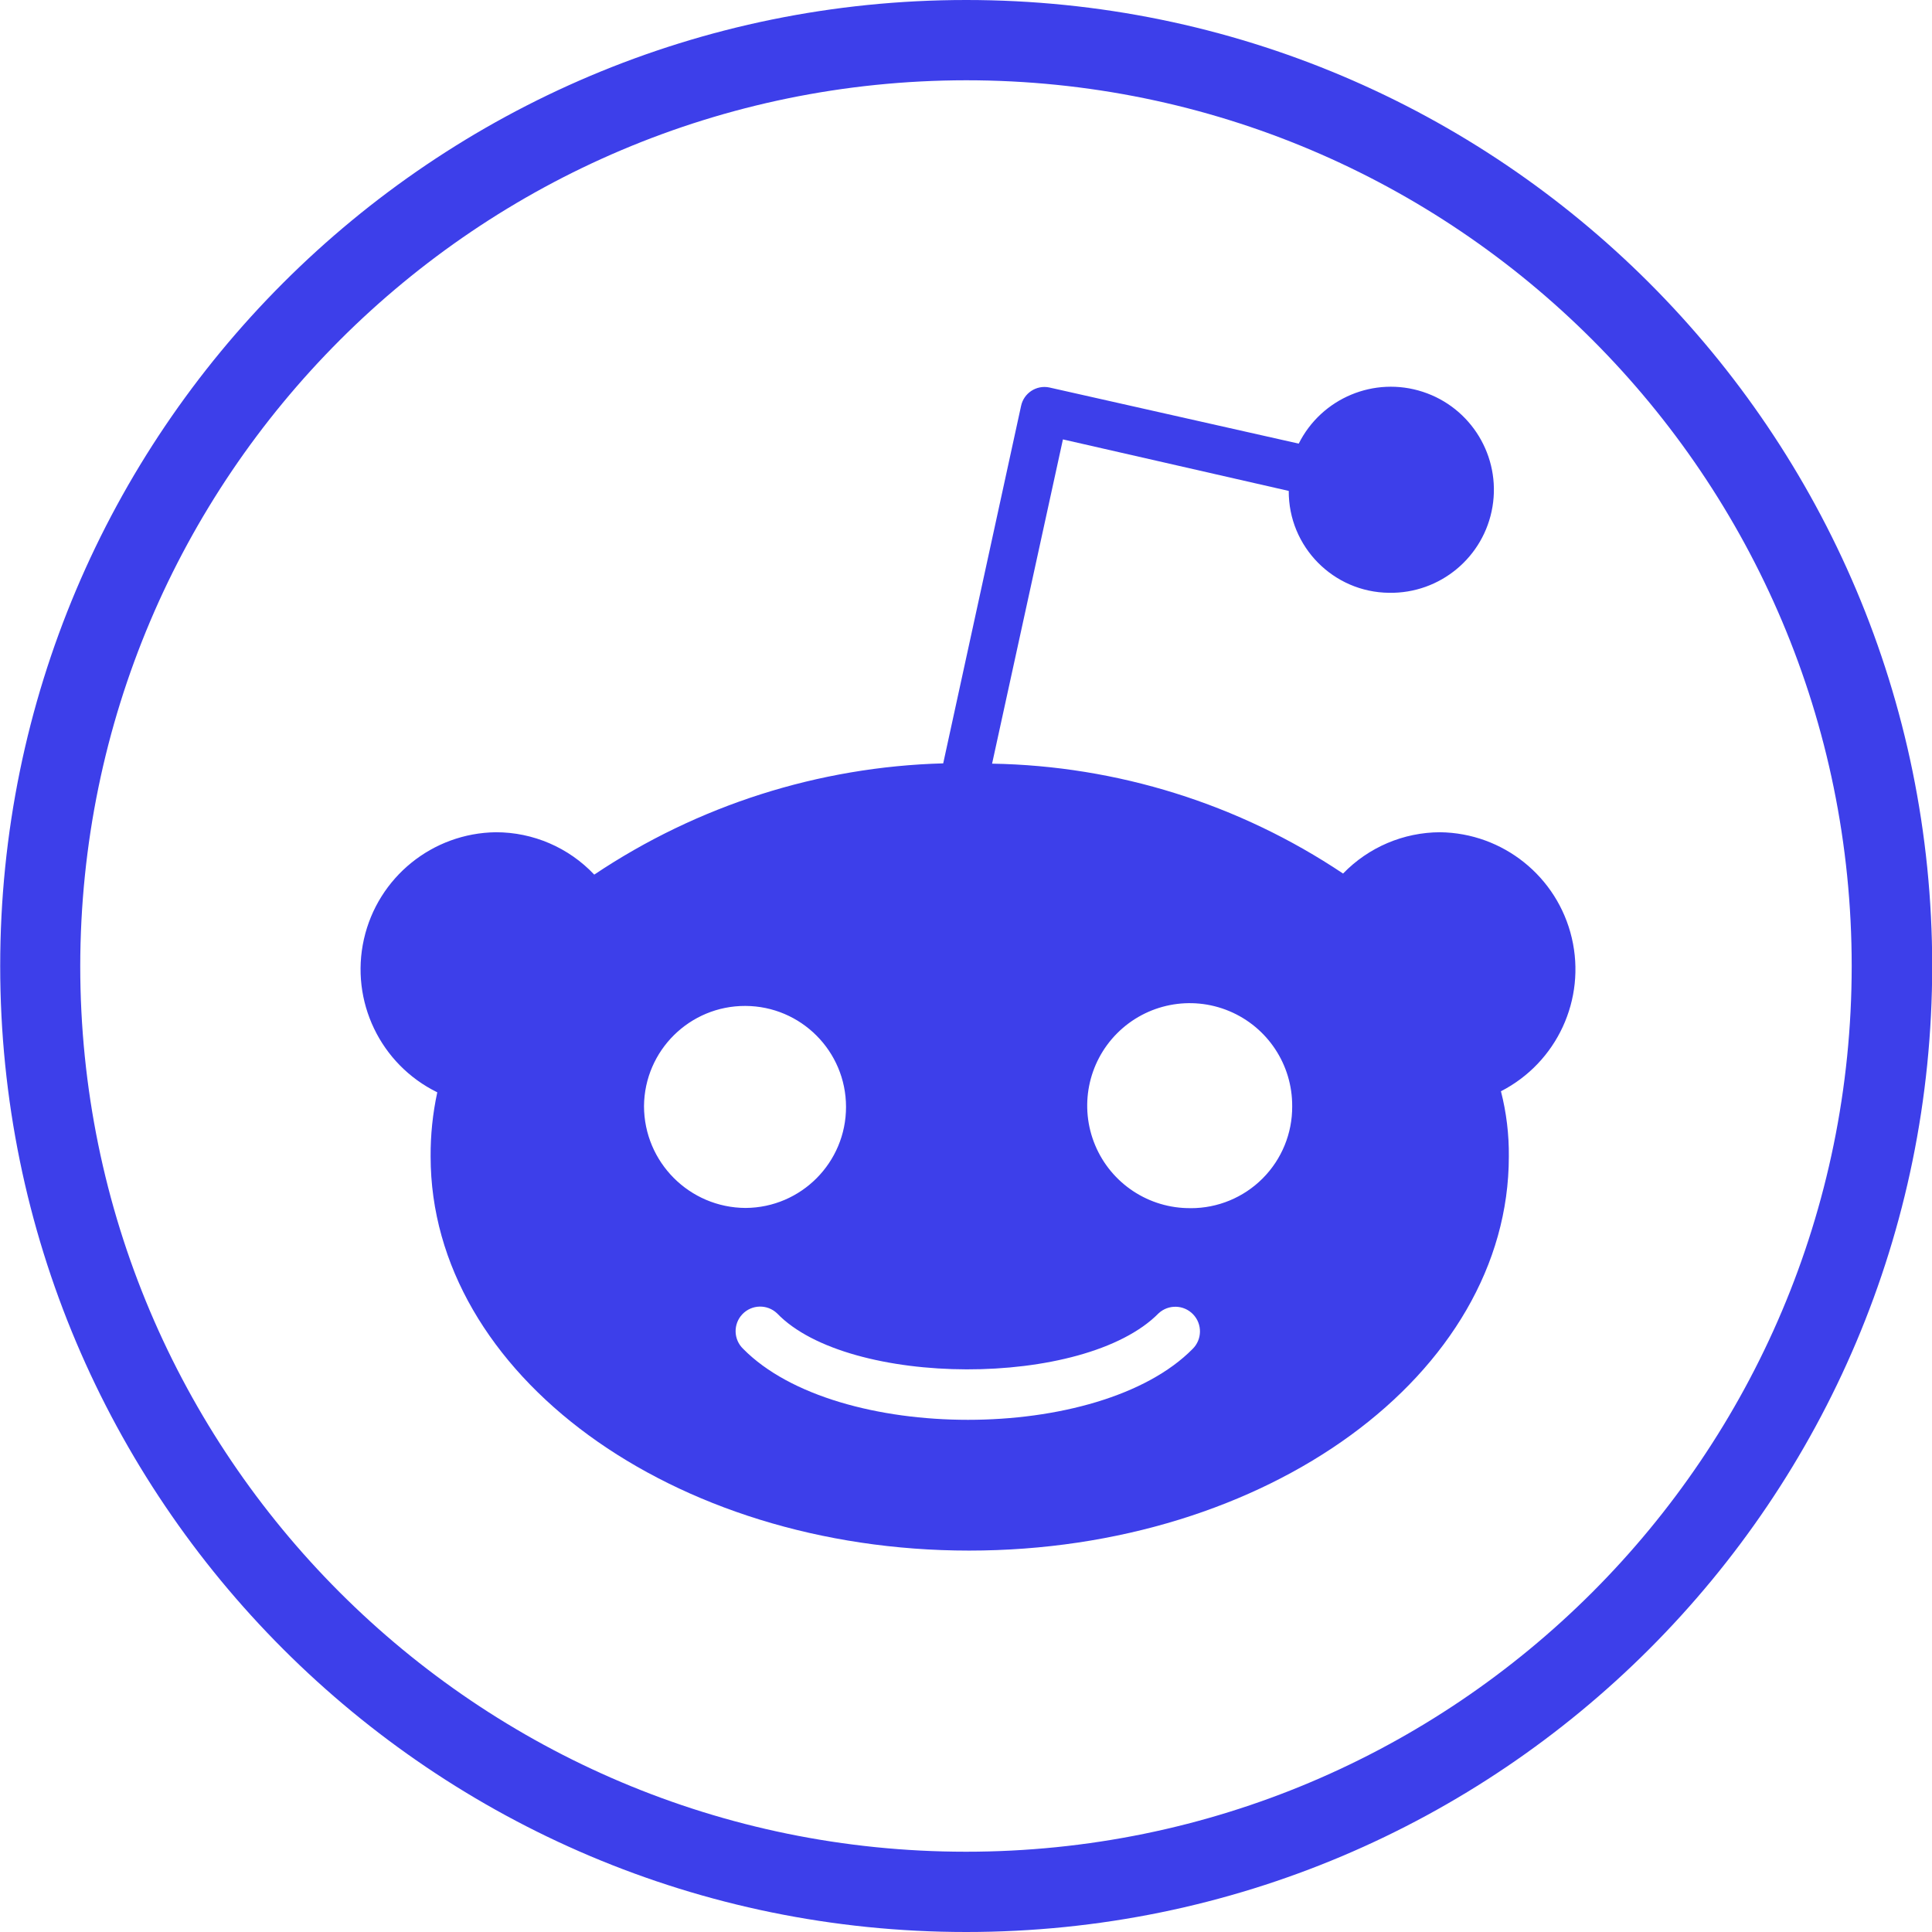
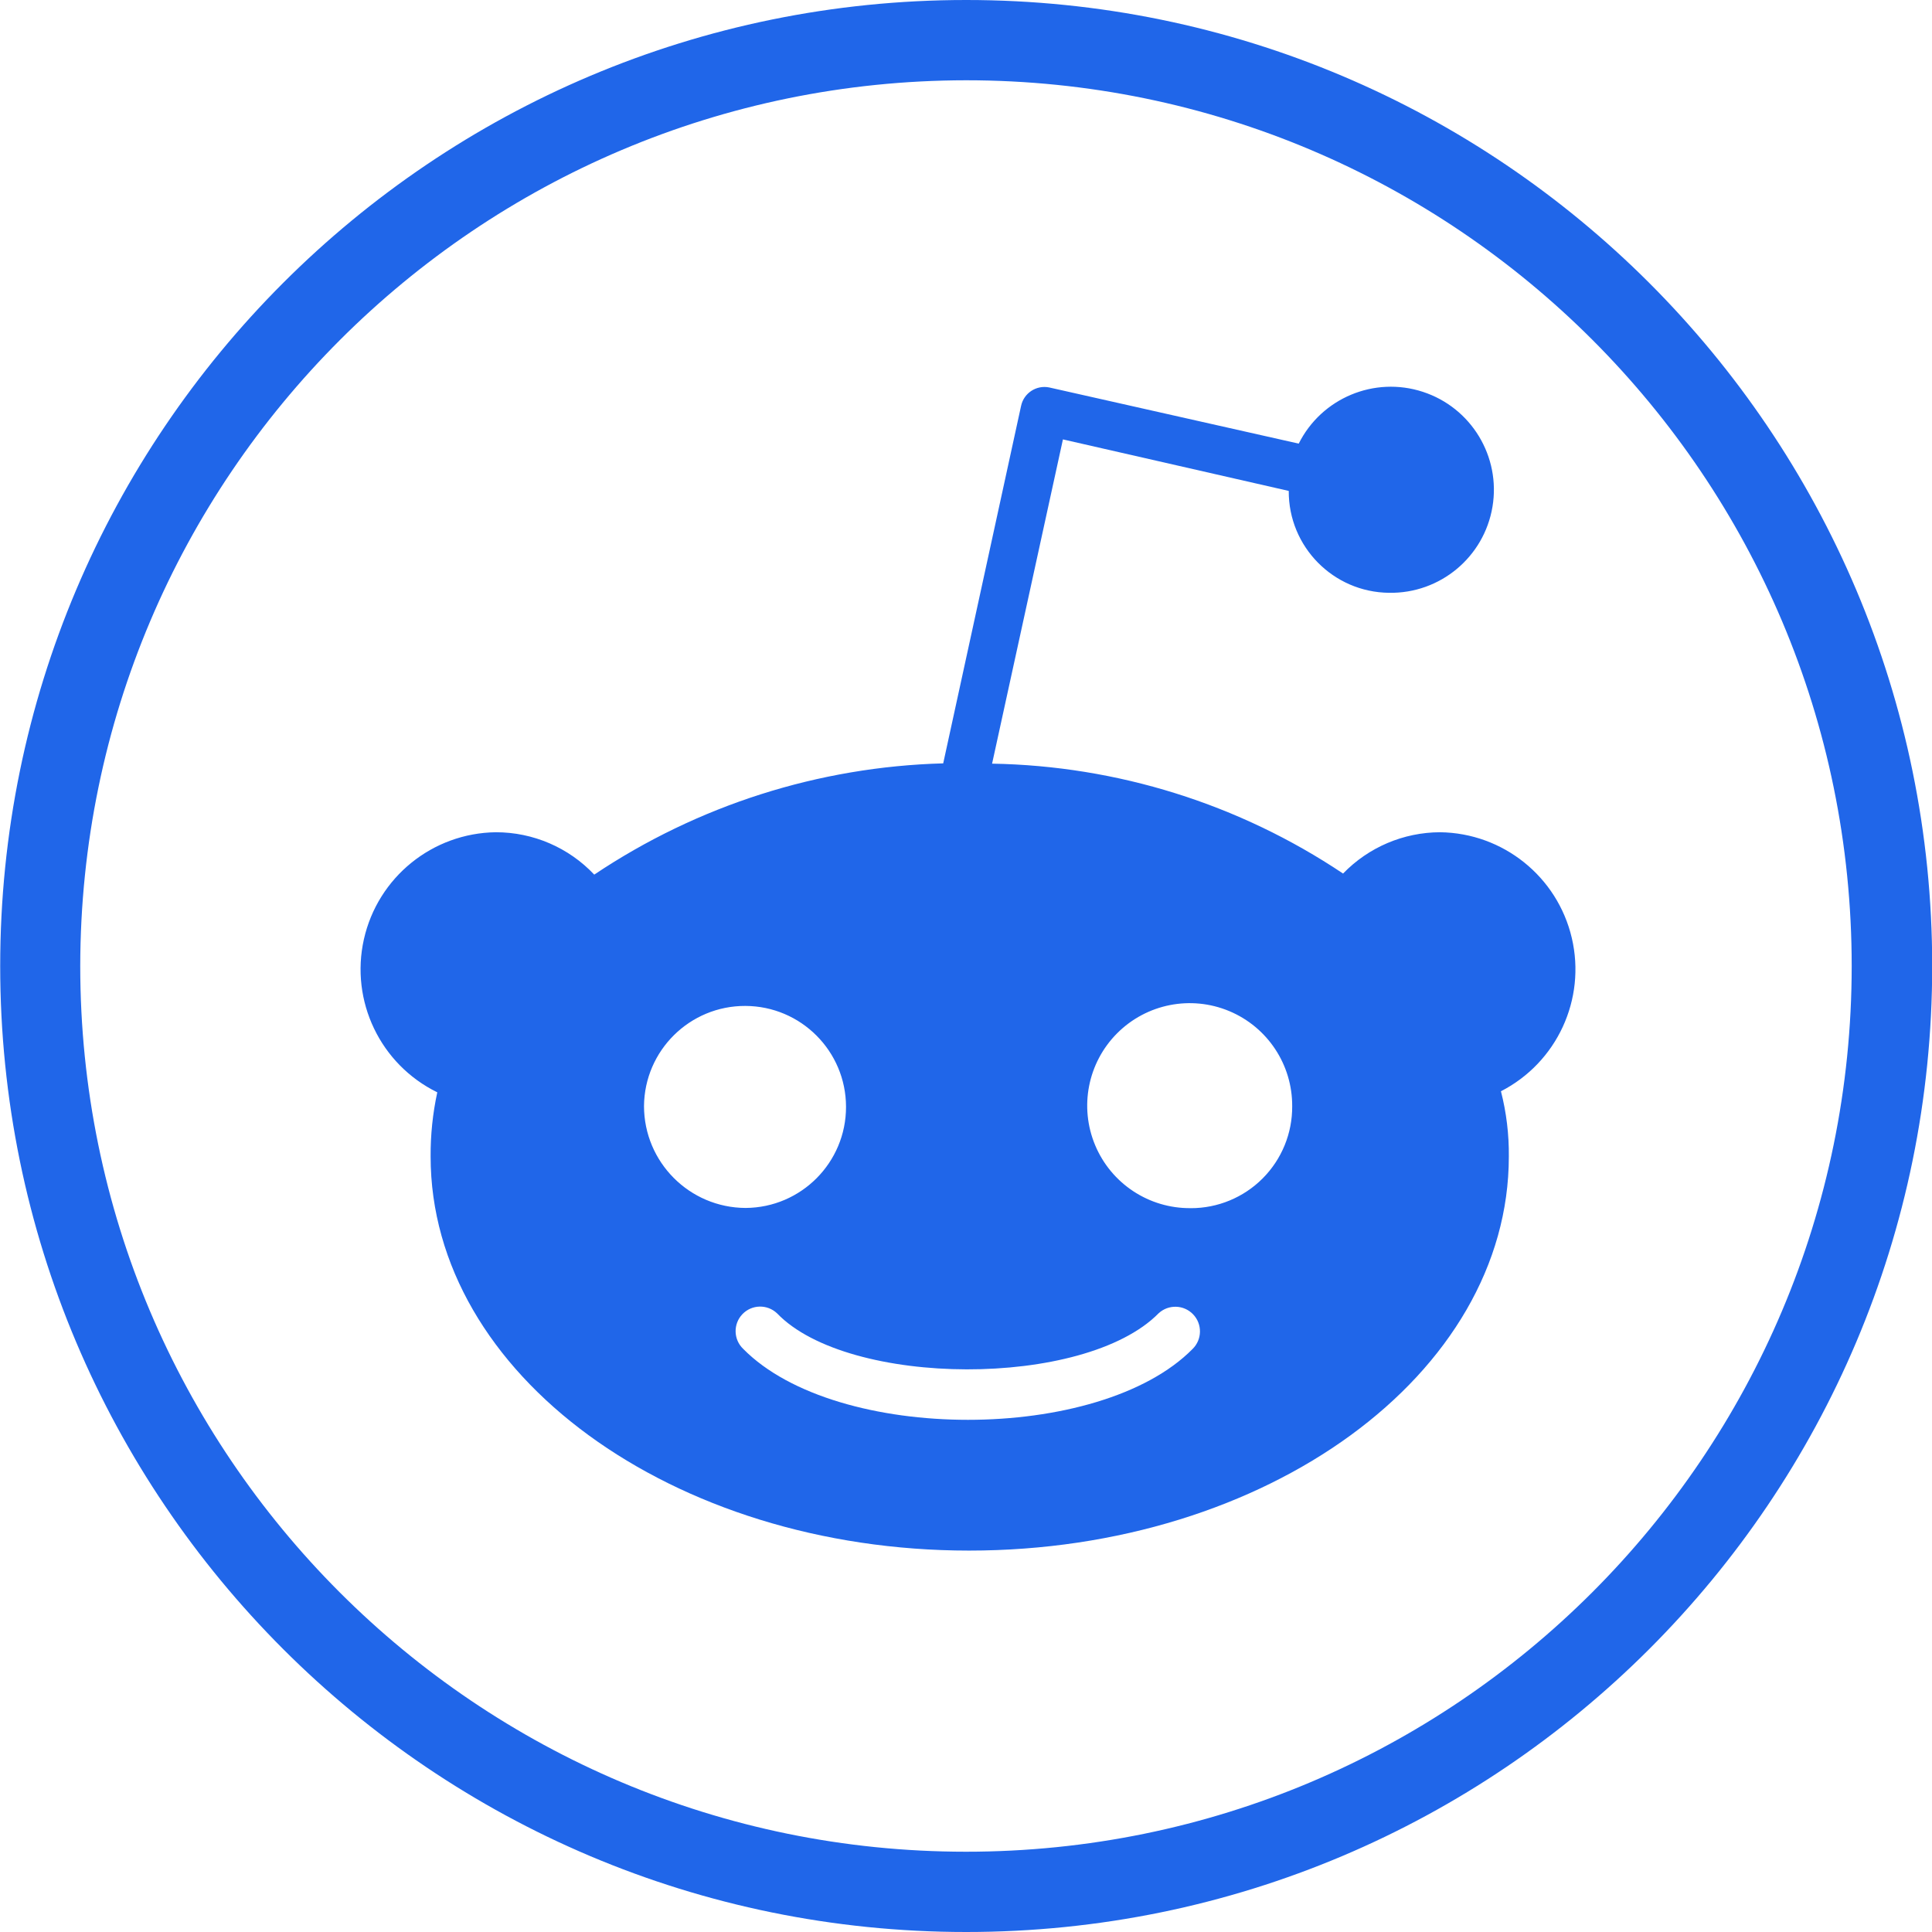
<svg xmlns="http://www.w3.org/2000/svg" width="60" height="60" viewBox="0 0 60 60">
  <g id="Group_1835" data-name="Group 1835" transform="translate(-4475 -5235)">
-     <path id="Path_6334" data-name="Path 6334" d="M456,49.994A27.507,27.507,0,1,1,428.486,77.5,27.538,27.538,0,0,1,456,49.994m0-2.493a30,30,0,1,0,30,30,30,30,0,0,0-30-30Z" transform="translate(4049.006 5187.499)" fill="#3d3fea" />
-     <path id="reddit" d="M33.522,14.346a4.209,4.209,0,0,0-3.012,1.283,20.222,20.222,0,0,0-10.9-3.413l2.2-10.07,7.013,1.6a3.147,3.147,0,0,0,3.116,3.164,3.2,3.2,0,1,0-2.806-4.633L21.386.533a.742.742,0,0,0-.876.574l-2.418,11.1A20.472,20.472,0,0,0,7.255,15.662,4.2,4.2,0,0,0,4.2,14.346a4.256,4.256,0,0,0-1.82,8.077,9.164,9.164,0,0,0-.207,1.993c0,6.761,7.506,12.239,16.723,12.239,9.256,0,16.762-5.478,16.762-12.239a7.837,7.837,0,0,0-.245-2.026,4.257,4.257,0,0,0-1.891-8.044ZM8.8,22.85a3.137,3.137,0,1,1,3.156,3.164A3.168,3.168,0,0,1,8.8,22.85Zm17.038,7.542c-2.894,2.936-11.06,2.936-13.956,0a.762.762,0,1,1,1.05-1.105c2.21,2.3,9.542,2.339,11.848,0a.765.765,0,0,1,1.058,1.105Zm-.064-4.372a3.183,3.183,0,1,1,3.156-3.161A3.144,3.144,0,0,1,25.779,26.021Z" transform="translate(4486.2 5246.5)" fill="#3d3fea" />
+     <path id="Path_6334" data-name="Path 6334" d="M456,49.994A27.507,27.507,0,1,1,428.486,77.5,27.538,27.538,0,0,1,456,49.994m0-2.493a30,30,0,1,0,30,30,30,30,0,0,0-30-30Z" transform="translate(4049.006 5187.499)" fill="#2066E9" />
+     <path id="reddit" d="M33.522,14.346a4.209,4.209,0,0,0-3.012,1.283,20.222,20.222,0,0,0-10.9-3.413l2.2-10.07,7.013,1.6a3.147,3.147,0,0,0,3.116,3.164,3.2,3.2,0,1,0-2.806-4.633L21.386.533a.742.742,0,0,0-.876.574l-2.418,11.1A20.472,20.472,0,0,0,7.255,15.662,4.2,4.2,0,0,0,4.2,14.346a4.256,4.256,0,0,0-1.82,8.077,9.164,9.164,0,0,0-.207,1.993c0,6.761,7.506,12.239,16.723,12.239,9.256,0,16.762-5.478,16.762-12.239a7.837,7.837,0,0,0-.245-2.026,4.257,4.257,0,0,0-1.891-8.044ZM8.8,22.85a3.137,3.137,0,1,1,3.156,3.164A3.168,3.168,0,0,1,8.8,22.85Zm17.038,7.542c-2.894,2.936-11.06,2.936-13.956,0a.762.762,0,1,1,1.05-1.105c2.21,2.3,9.542,2.339,11.848,0a.765.765,0,0,1,1.058,1.105Zm-.064-4.372a3.183,3.183,0,1,1,3.156-3.161A3.144,3.144,0,0,1,25.779,26.021Z" transform="translate(4486.2 5246.5)" fill="#2066E9" />
  </g>
</svg>
